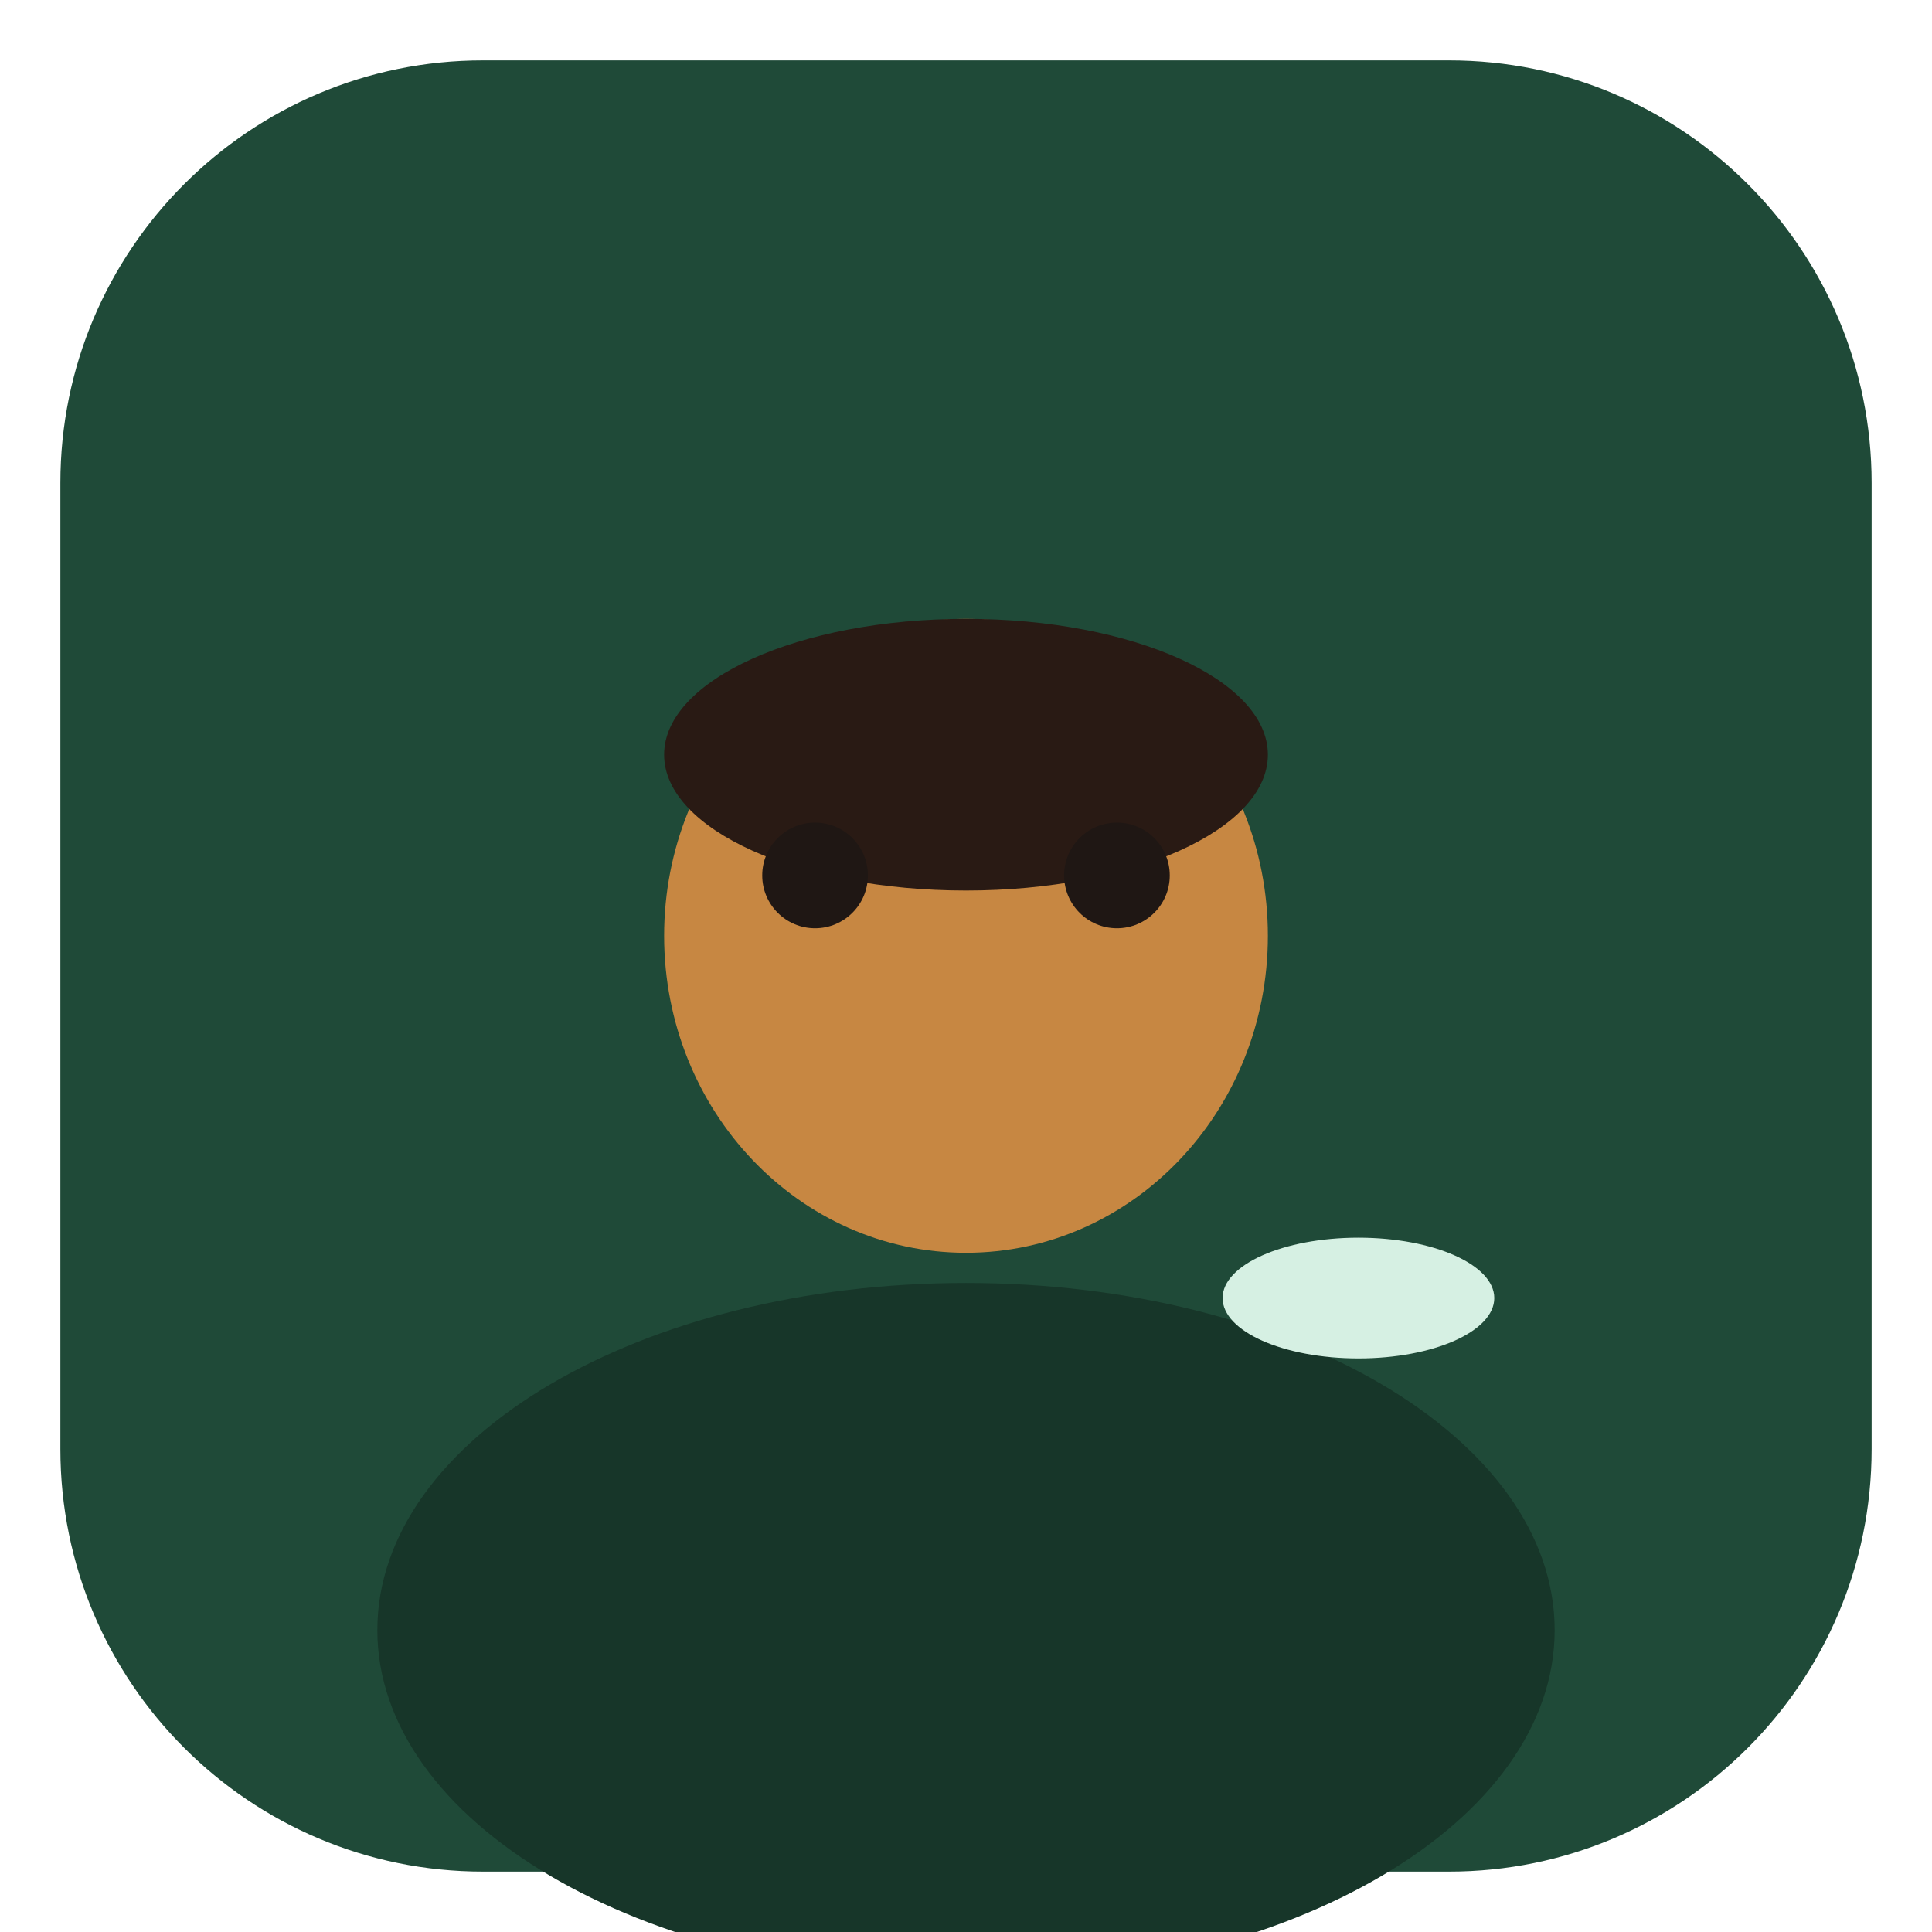
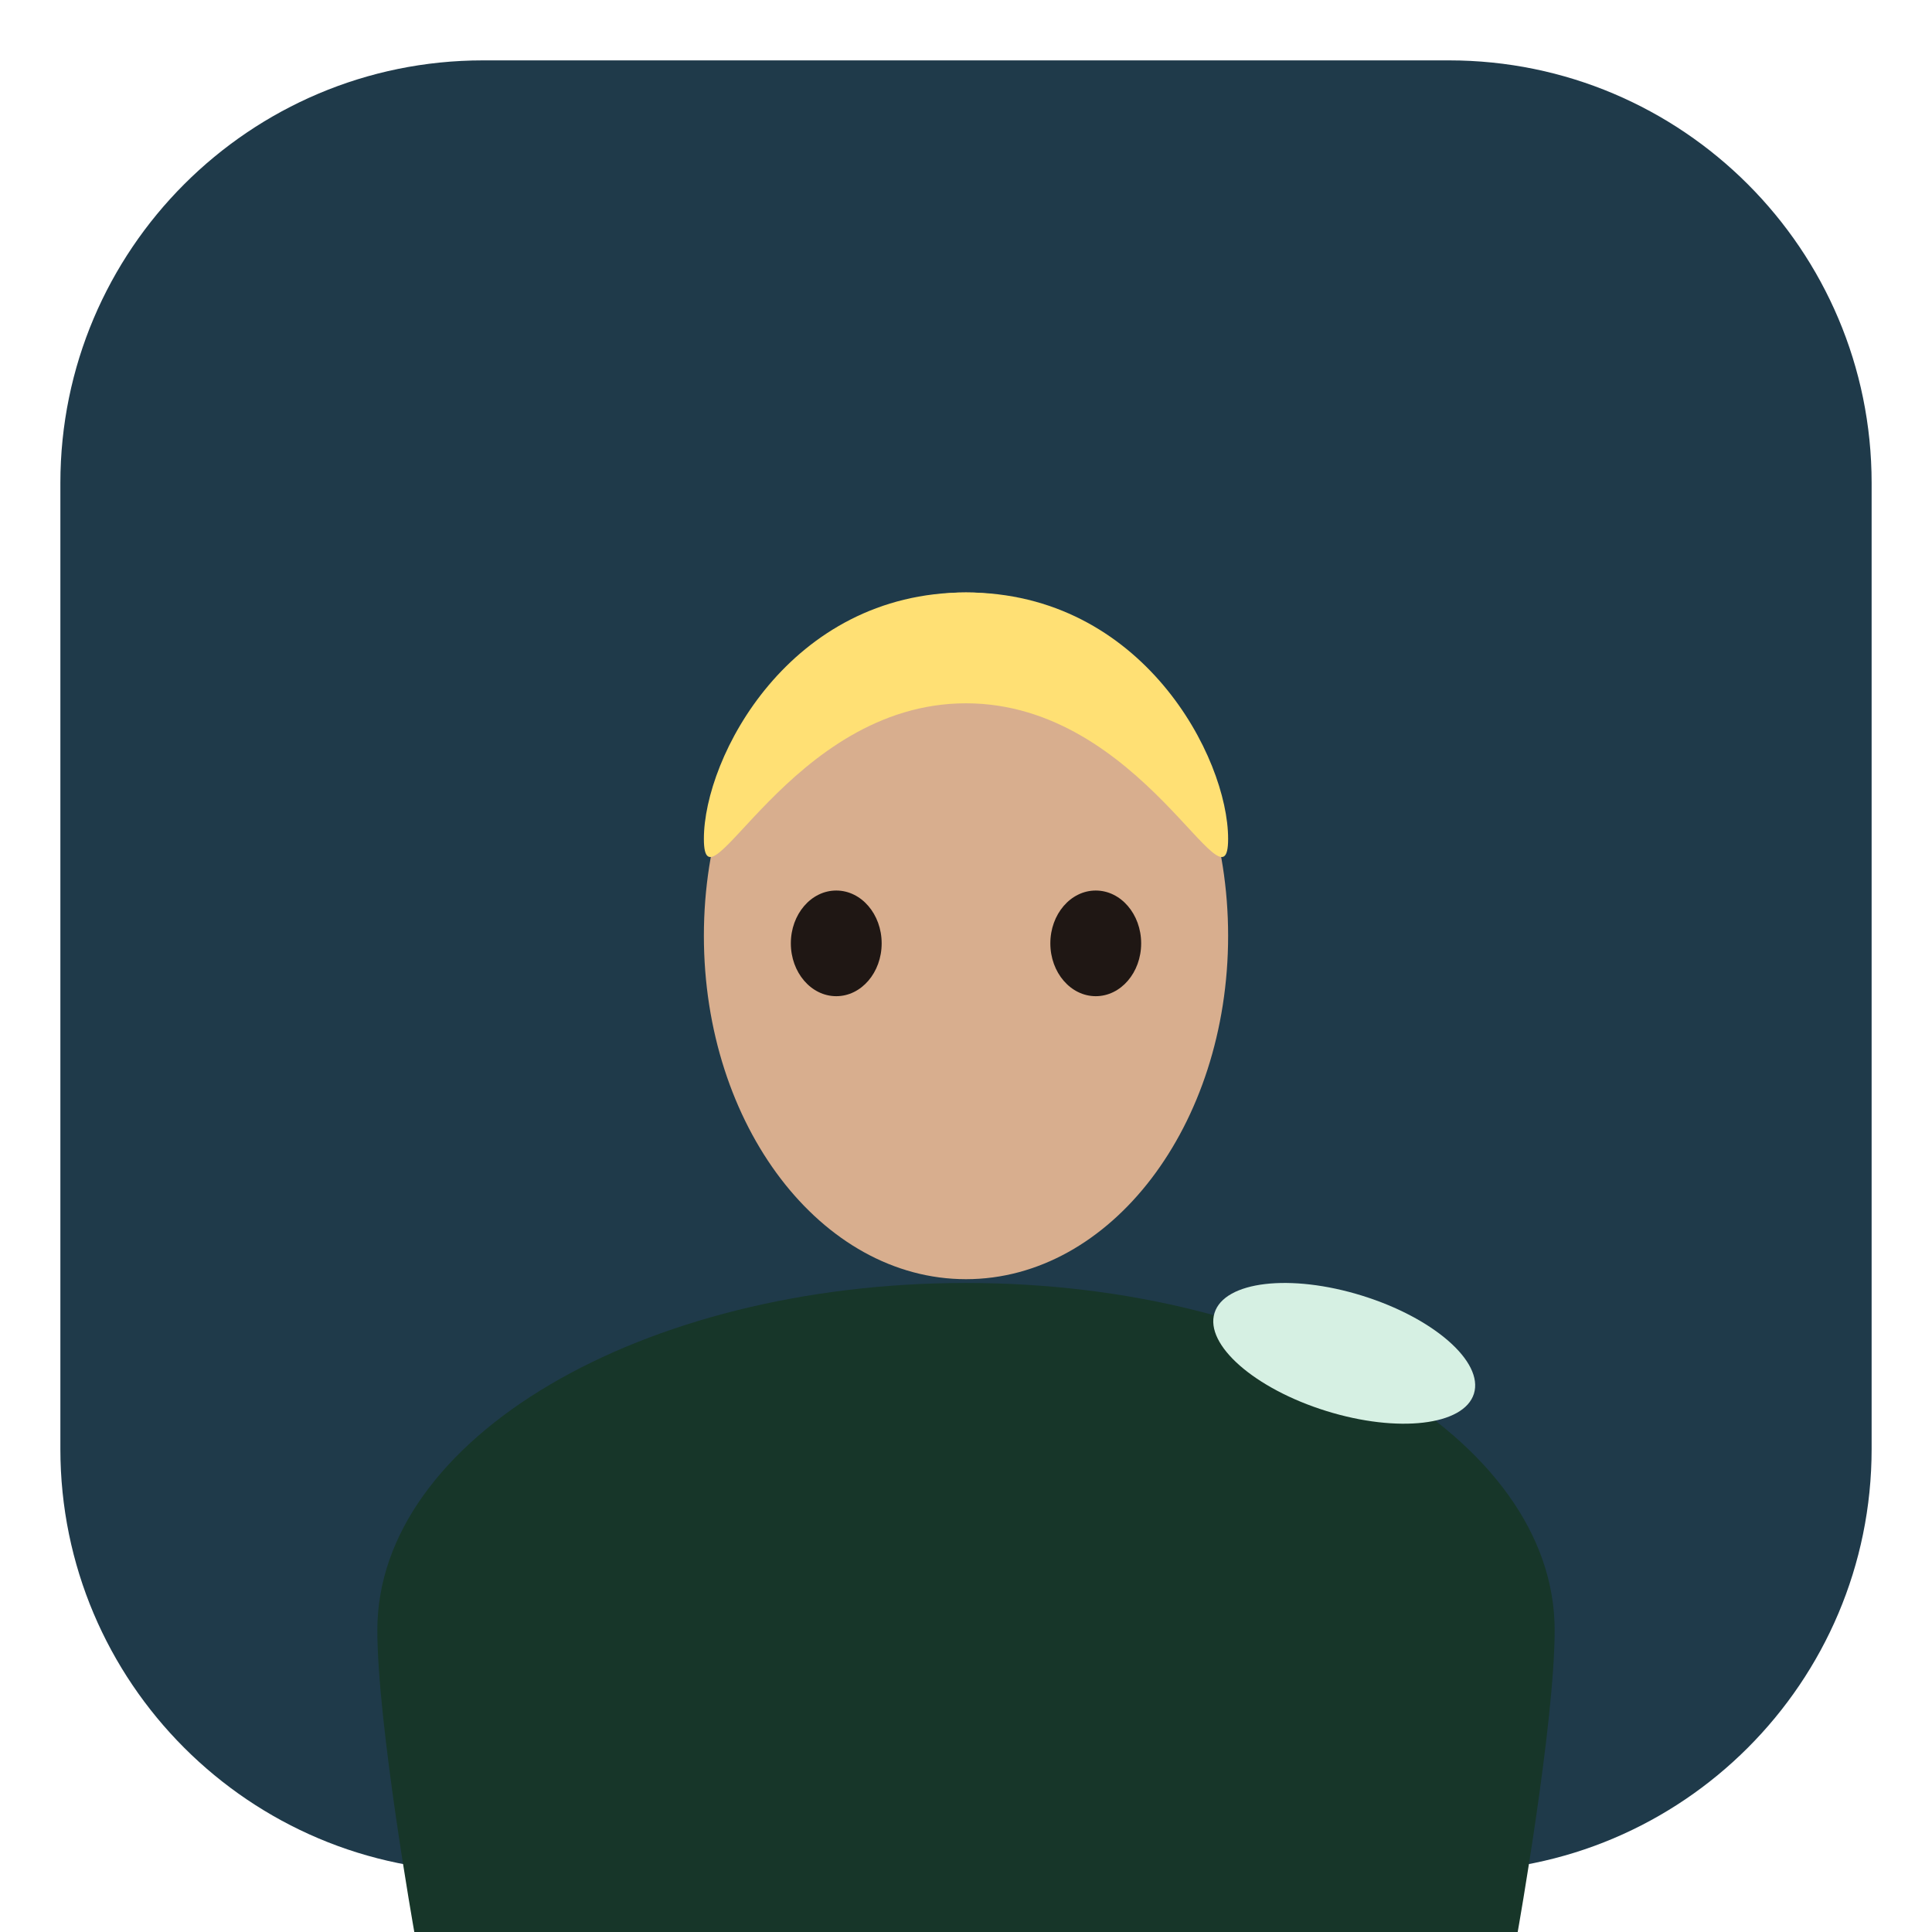
- <svg xmlns="http://www.w3.org/2000/svg" viewBox="0 0 128 128" data-avatar="brandon">
-   <g id="ground" data-bob="0">
-     <rect x="4" y="4" width="120" height="120" rx="28" fill="#1f4a38" />
+ <svg xmlns="http://www.w3.org/2000/svg" width="100%" height="100%" viewBox="0 0 128 128" version="1.1" xml:space="preserve" style="fill-rule:evenodd;clip-rule:evenodd;stroke-linejoin:round;stroke-miterlimit:2;">
+   <g id="ground">
+     <path d="M96,4C111.454,4 124,16.546 124,32L124,96C124,111.454 111.454,124 96,124L32,124C16.546,124 4,111.454 4,96L4,32C4,16.546 16.546,4 32,4L96,4Z" style="fill:rgb(31,58,74);" />
  </g>
-   <g id="shoulders" data-bob="0">
-     <ellipse cx="64" cy="108" rx="39" ry="23" fill="#173629" />
+   <g id="shoulders">
+     <path d="M64,85C85.525,85 103,95.306 103,108C103,114.216 100.551,128 100.551,128L27.449,128C27.449,128 25,114.216 25,108C25,95.306 42.475,85 64,85Z" style="fill:rgb(23,54,41);" />
  </g>
-   <g id="head" data-bob="1">
-     <ellipse cx="64" cy="62" rx="20" ry="21" fill="#c78742" />
+   <g transform="matrix(0.868311,0,0,1.0833,8.4281,-5.164617)">
+     <g id="head">
+       <ellipse cx="64" cy="62" rx="20" ry="21" style="fill:rgb(216,174,142);" />
+     </g>
  </g>
-   <g id="hair" data-bob="1">
-     <ellipse cx="64" cy="50" rx="20" ry="9" fill="#291a14" />
+   <g transform="matrix(1.060064,0,0,1.0833,-3.844104,-5.164617)">
+     <g id="hair">
+       <path d="M64,41C75.038,41 80.382,51.101 80.382,56.068C80.382,61.036 75.038,47.78 64,47.78C52.962,47.78 47.618,61.036 47.618,56.068C47.618,51.101 52.962,41 64,41Z" style="fill:rgb(255,224,116);" />
+     </g>
  </g>
-   <g id="mark" data-bob="1">
-     <ellipse cx="90" cy="86" rx="9" ry="4" fill="#d6f0e3" />
+   <g transform="matrix(0.954875,0.297007,-0.297007,0.954875,28.6617,-19.18796)">
+     <g id="mark">
+       <ellipse cx="90" cy="86" rx="9" ry="4" style="fill:rgb(214,240,227);" />
+     </g>
  </g>
-   <g id="eye-r" data-bob="1">
-     <ellipse cx="74" cy="58" rx="3.5" ry="3.5" fill="#1f1714" />
+   <g transform="matrix(0.859628,0,0,1,8.983799,4.5)">
+     <g id="eye-r">
+       <circle cx="74" cy="58" r="3.5" style="fill:rgb(31,23,20);" />
+     </g>
  </g>
-   <g id="eye-l" data-bob="1">
-     <ellipse cx="54" cy="58" rx="3.5" ry="3.5" fill="#1f1714" />
+   <g transform="matrix(0.859628,0,0,1,8.983799,4.5)">
+     <g id="eye-l">
+       <circle cx="54" cy="58" r="3.5" style="fill:rgb(31,23,20);" />
+     </g>
  </g>
</svg>
